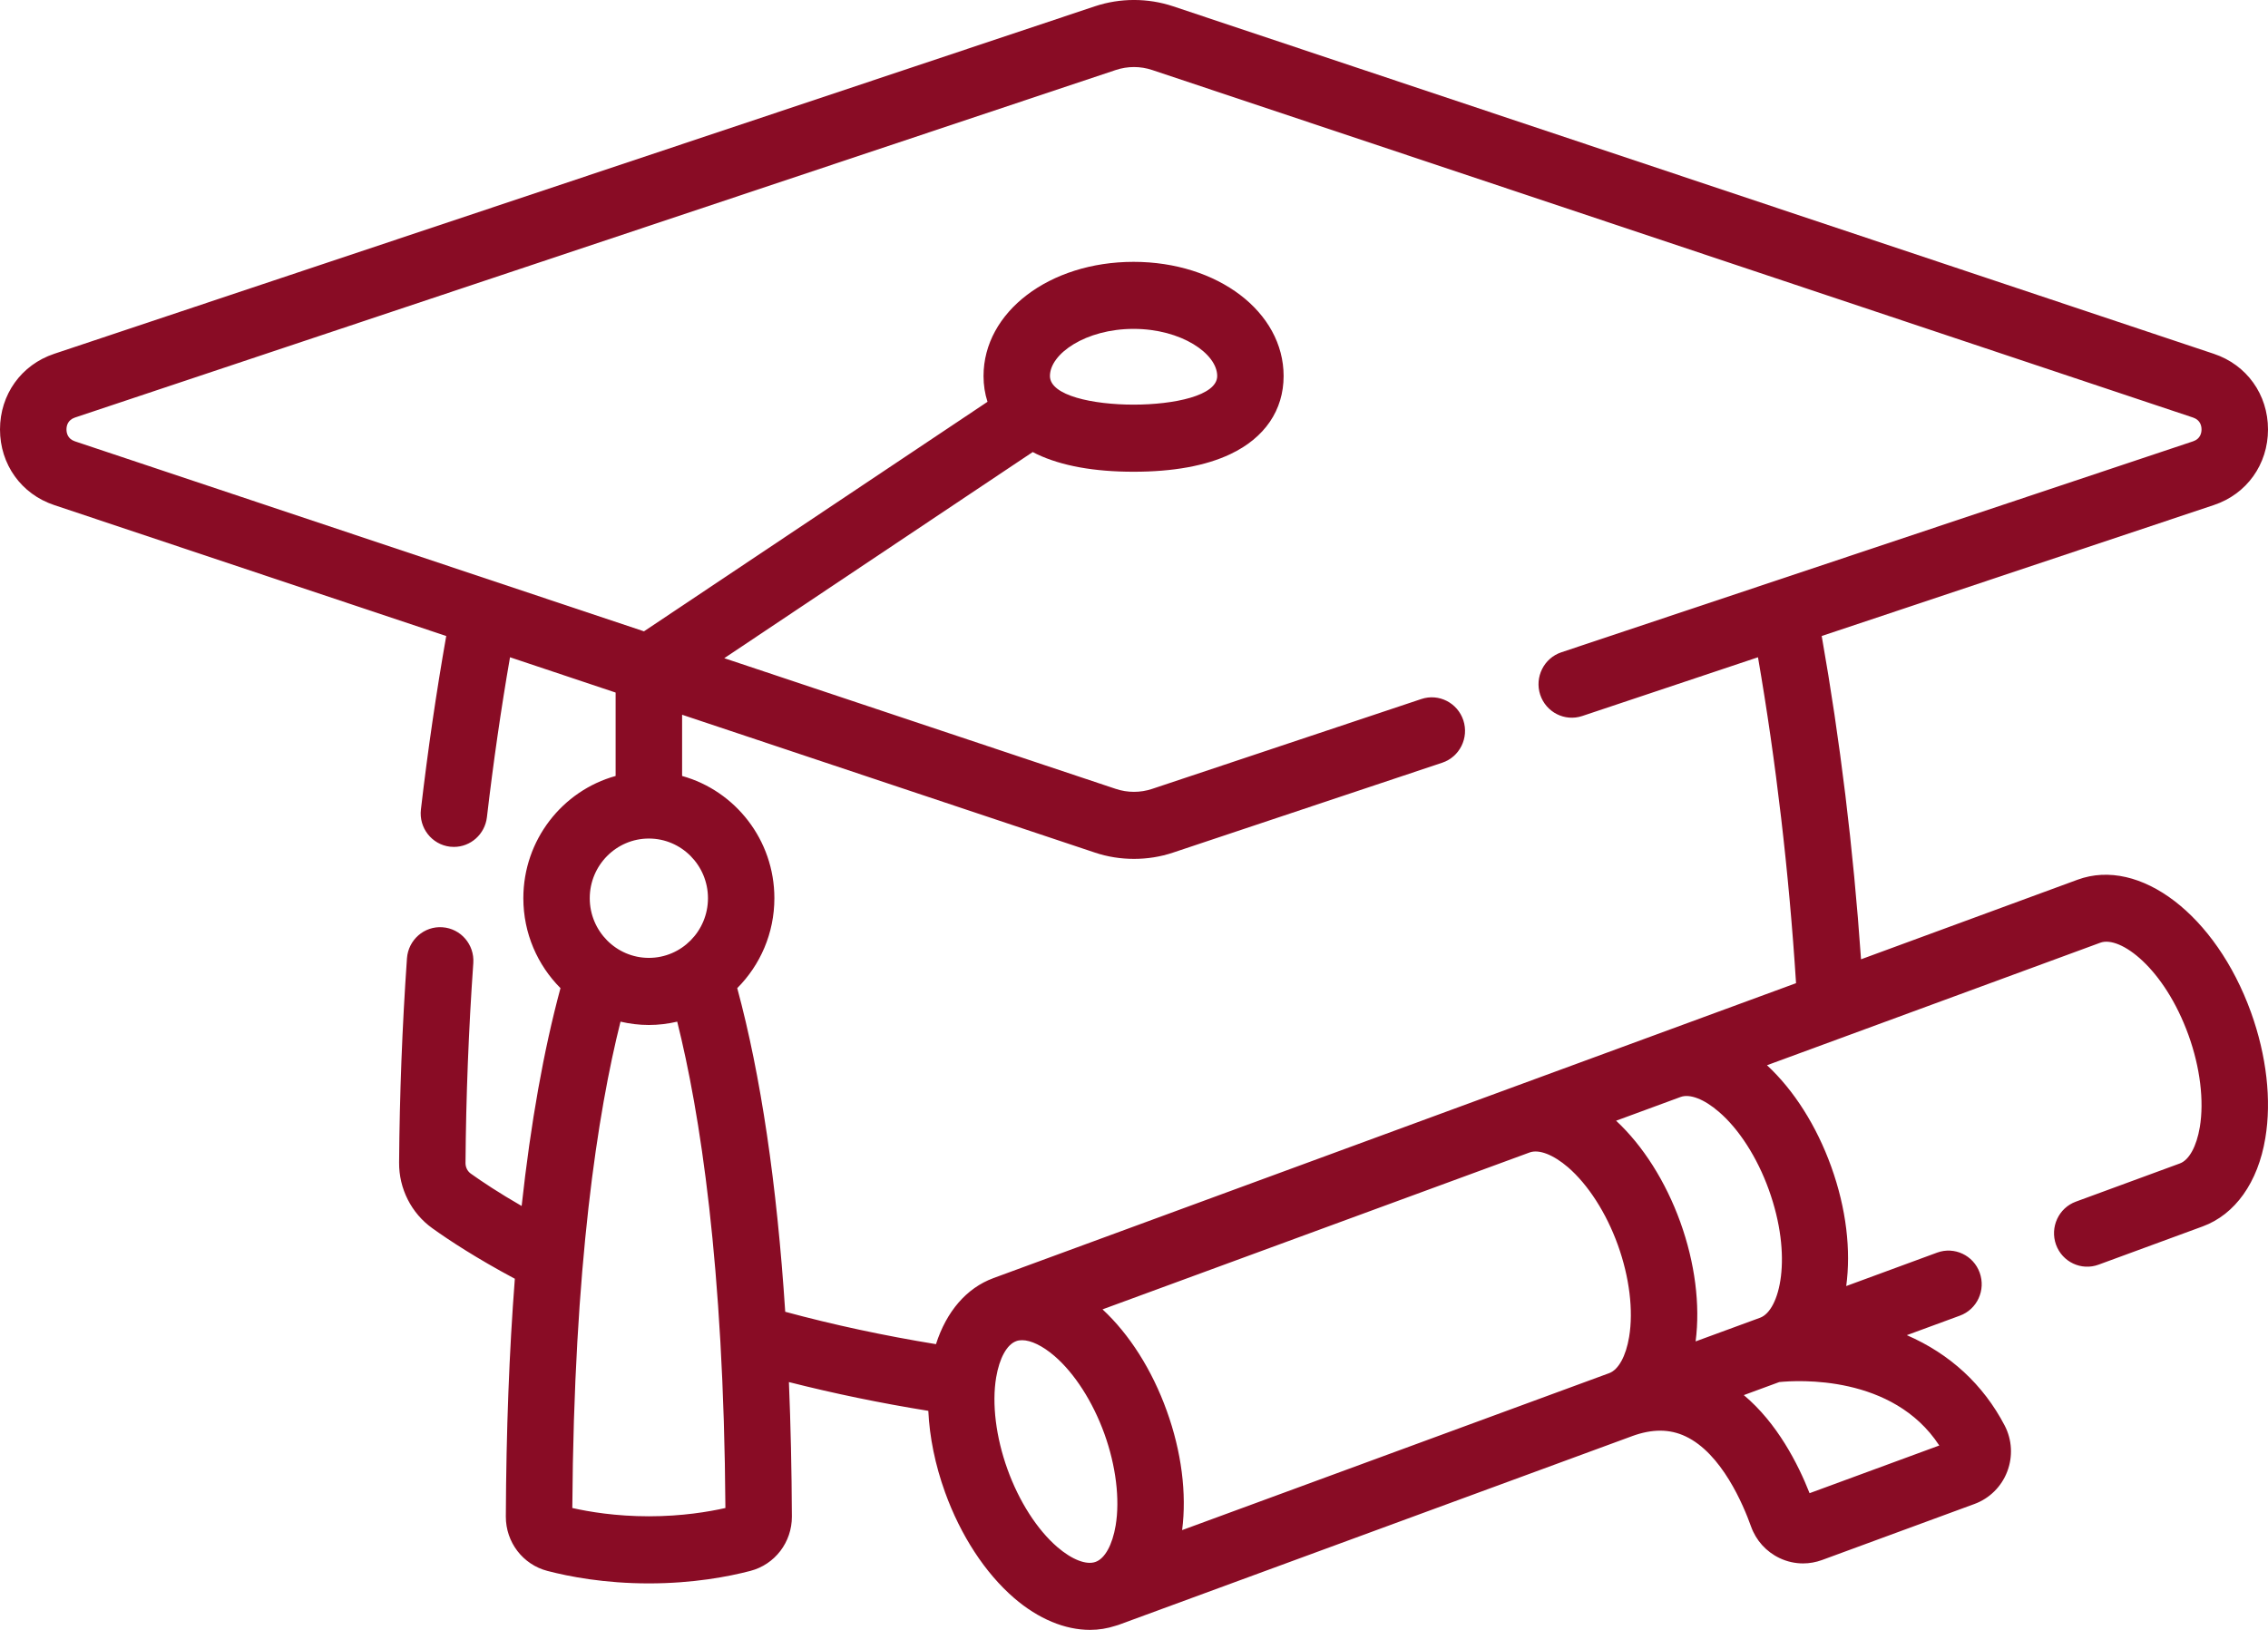
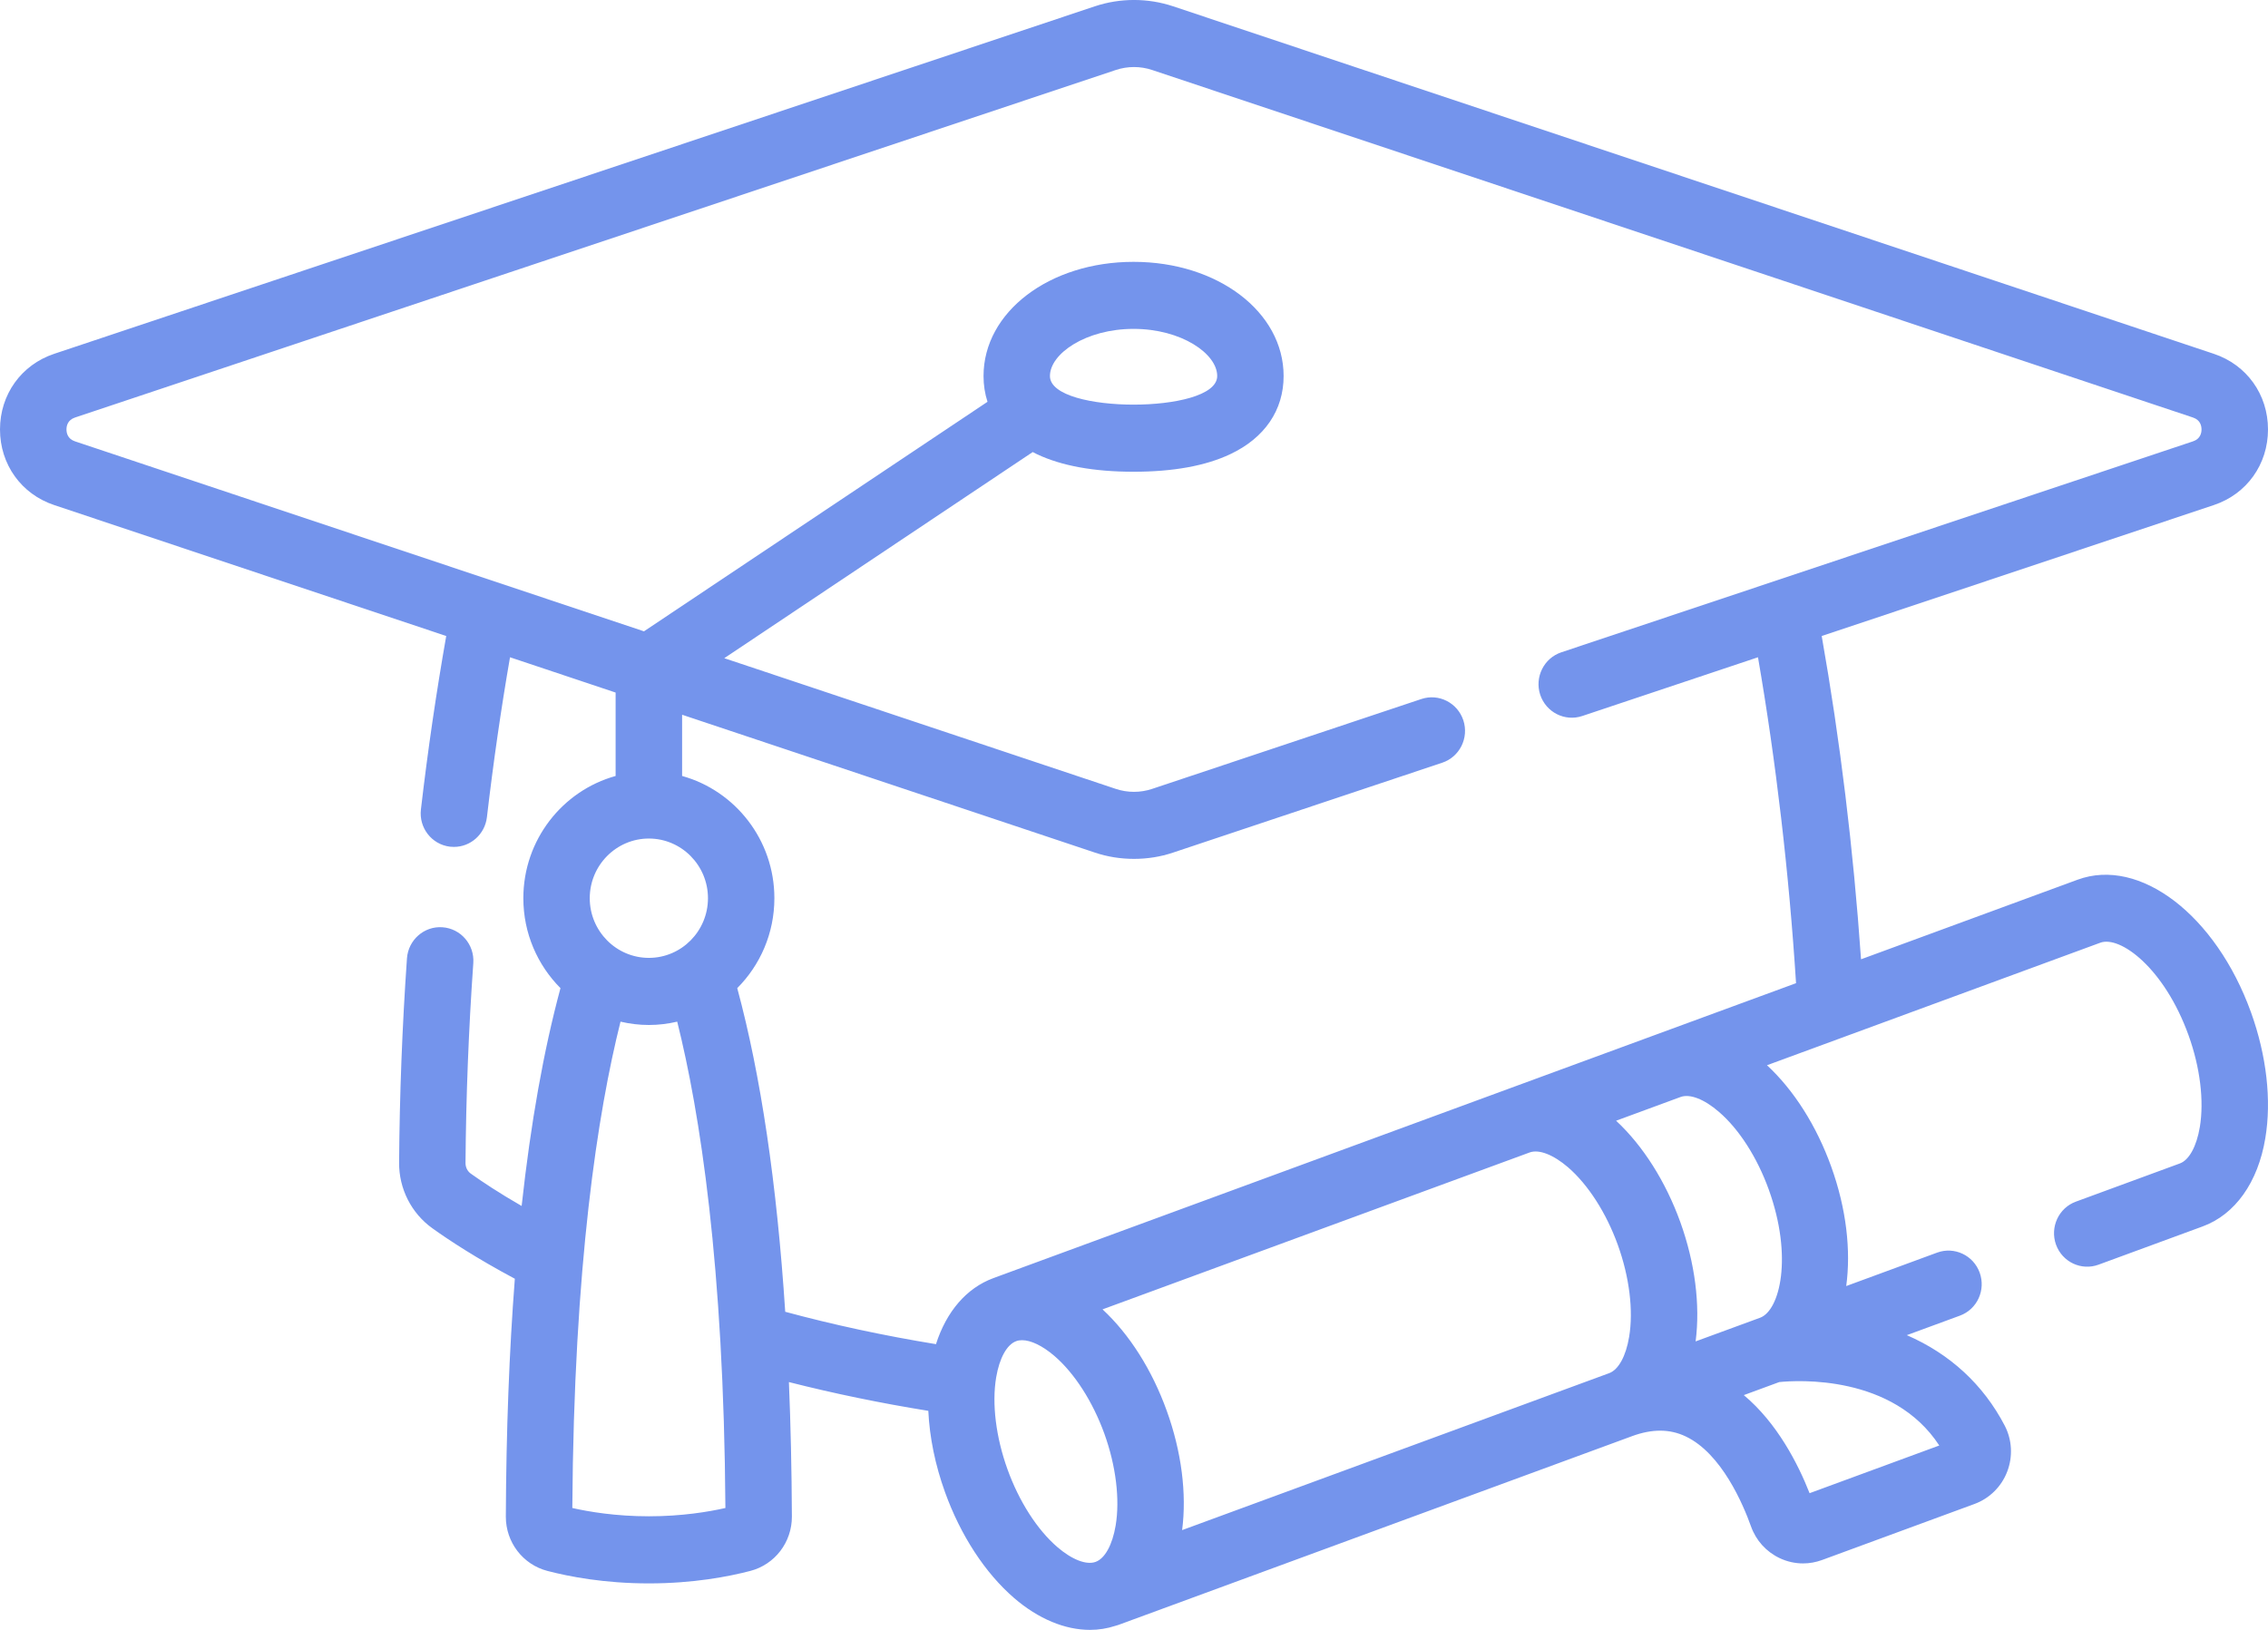
<svg xmlns="http://www.w3.org/2000/svg" width="32" height="23" viewBox="0 0 32 23" fill="none">
-   <path d="M29.313 12.414L26.258 13.537C26.149 11.972 25.962 10.441 25.703 8.975L31.236 7.127C31.7 6.972 32 6.553 32 6.06C32 5.567 31.7 5.148 31.236 4.993L16.552 0.089C16.196 -0.03 15.804 -0.03 15.448 0.089L0.764 4.993C0.3 5.148 0 5.567 0 6.06C0 6.553 0.3 6.972 0.764 7.127L6.296 8.975C6.157 9.764 6.036 10.586 5.939 11.422C5.908 11.682 6.092 11.917 6.349 11.948C6.368 11.95 6.386 11.951 6.405 11.951C6.639 11.951 6.841 11.774 6.87 11.533C6.96 10.763 7.069 10.005 7.196 9.275L8.686 9.773V10.95C7.936 11.158 7.384 11.852 7.384 12.675C7.384 13.171 7.585 13.62 7.908 13.944C7.671 14.821 7.488 15.848 7.36 17.018C7.04 16.834 6.802 16.675 6.642 16.561C6.595 16.527 6.568 16.472 6.568 16.412C6.575 15.478 6.612 14.528 6.678 13.59C6.696 13.329 6.501 13.103 6.243 13.085C5.985 13.066 5.761 13.263 5.742 13.523C5.675 14.481 5.638 15.451 5.631 16.405C5.628 16.774 5.804 17.121 6.101 17.333C6.335 17.501 6.723 17.756 7.264 18.045C7.185 19.07 7.142 20.19 7.137 21.401C7.136 21.763 7.377 22.078 7.724 22.168C8.031 22.248 8.528 22.344 9.155 22.344C9.781 22.344 10.279 22.248 10.586 22.168C10.933 22.078 11.174 21.763 11.173 21.401C11.17 20.741 11.156 20.108 11.131 19.503C11.765 19.664 12.423 19.8 13.098 19.909C13.115 20.28 13.195 20.673 13.334 21.058C13.554 21.668 13.9 22.198 14.309 22.551C14.652 22.846 15.026 23 15.38 23C15.503 23 15.624 22.98 15.74 22.942C15.753 22.939 15.767 22.935 15.78 22.93L23.025 20.267C23.025 20.267 23.025 20.267 23.025 20.267L23.027 20.266C23.311 20.162 23.558 20.163 23.782 20.269C24.293 20.51 24.598 21.238 24.706 21.541C24.777 21.739 24.92 21.897 25.109 21.987C25.214 22.037 25.327 22.062 25.44 22.062C25.53 22.062 25.62 22.046 25.708 22.014L27.859 21.223C28.071 21.145 28.24 20.978 28.321 20.765C28.402 20.553 28.389 20.317 28.285 20.117C27.983 19.538 27.512 19.105 26.904 18.841L27.652 18.566C27.896 18.477 28.021 18.205 27.932 17.959C27.844 17.714 27.575 17.587 27.332 17.676L26.049 18.148C26.117 17.647 26.052 17.059 25.837 16.462C25.63 15.887 25.31 15.383 24.931 15.032L29.634 13.303C29.913 13.2 30.536 13.659 30.879 14.609C31.042 15.062 31.1 15.534 31.038 15.905C30.992 16.178 30.887 16.37 30.756 16.418L29.289 16.957C29.046 17.046 28.921 17.318 29.009 17.564C29.098 17.809 29.366 17.936 29.61 17.846L31.077 17.307C31.536 17.139 31.859 16.685 31.962 16.062C32.052 15.527 31.98 14.896 31.76 14.285C31.265 12.914 30.191 12.091 29.313 12.414ZM9.155 11.833C9.615 11.833 9.989 12.211 9.989 12.675C9.989 13.139 9.615 13.517 9.155 13.517C8.695 13.517 8.321 13.139 8.321 12.675C8.321 12.211 8.695 11.833 9.155 11.833ZM9.155 21.397C8.688 21.397 8.309 21.333 8.075 21.28C8.097 17.846 8.435 15.693 8.755 14.417C8.884 14.447 9.017 14.464 9.155 14.464C9.293 14.464 9.426 14.447 9.555 14.417C9.874 15.692 10.213 17.845 10.235 21.28C10.001 21.333 9.622 21.397 9.155 21.397ZM10.402 13.944C10.725 13.62 10.926 13.171 10.926 12.675C10.926 11.852 10.373 11.158 9.624 10.95V10.086L15.448 12.031C15.626 12.091 15.813 12.12 16 12.12C16.187 12.12 16.374 12.091 16.552 12.031L20.349 10.763C20.595 10.681 20.728 10.413 20.647 10.165C20.565 9.917 20.3 9.782 20.055 9.864L16.257 11.132C16.091 11.188 15.908 11.188 15.742 11.132L10.219 9.288L14.571 6.379C14.59 6.389 14.61 6.4 14.63 6.409C14.978 6.574 15.437 6.657 15.994 6.657C16.551 6.657 17.01 6.574 17.358 6.409C17.844 6.18 18.111 5.788 18.111 5.306C18.111 4.402 17.181 3.695 15.994 3.695C14.807 3.695 13.877 4.402 13.877 5.306C13.877 5.434 13.896 5.556 13.933 5.67L9.086 8.909L1.058 6.228C0.953 6.193 0.938 6.108 0.938 6.06C0.938 6.012 0.953 5.927 1.058 5.892L15.742 0.988C15.909 0.932 16.091 0.932 16.257 0.988L30.942 5.892C31.047 5.927 31.062 6.012 31.062 6.06C31.062 6.108 31.047 6.193 30.942 6.228L22.029 9.205C21.784 9.287 21.65 9.555 21.731 9.803C21.813 10.051 22.078 10.186 22.324 10.104L24.804 9.275C25.057 10.738 25.242 12.316 25.341 13.874C25.341 13.874 21.262 15.373 21.261 15.373C21.261 15.373 21.261 15.373 21.261 15.373L14.016 18.036C14.015 18.036 14.015 18.037 14.014 18.037C13.637 18.176 13.353 18.508 13.206 18.968C12.472 18.848 11.759 18.695 11.079 18.511C10.961 16.705 10.735 15.176 10.402 13.944ZM14.814 5.306C14.814 4.992 15.319 4.641 15.994 4.641C16.669 4.641 17.174 4.992 17.174 5.306C17.174 5.584 16.562 5.71 15.994 5.71C15.426 5.71 14.814 5.584 14.814 5.306ZM22.124 16.472C22.407 16.717 22.664 17.116 22.827 17.569C22.99 18.021 23.048 18.494 22.986 18.865C22.941 19.138 22.835 19.329 22.705 19.377L16.679 21.592C16.746 21.077 16.67 20.483 16.462 19.908C16.255 19.332 15.935 18.828 15.556 18.477L21.582 16.263C21.713 16.215 21.915 16.293 22.124 16.472ZM14.215 20.734C14.052 20.282 13.993 19.809 14.055 19.438C14.101 19.165 14.206 18.974 14.337 18.926C14.337 18.926 14.337 18.926 14.337 18.926L14.337 18.926C14.362 18.916 14.39 18.912 14.421 18.912C14.546 18.912 14.71 18.991 14.878 19.135C15.162 19.38 15.418 19.779 15.582 20.232C15.745 20.684 15.803 21.157 15.741 21.528C15.695 21.8 15.59 21.992 15.459 22.04C15.329 22.088 15.126 22.01 14.918 21.831C14.634 21.586 14.378 21.187 14.215 20.734ZM27.362 20.398L25.532 21.071C25.369 20.657 25.075 20.081 24.604 19.687L25.104 19.503C25.359 19.477 26.707 19.395 27.362 20.398ZM24.253 15.69C24.537 15.934 24.793 16.334 24.956 16.786C25.299 17.736 25.113 18.492 24.834 18.595L23.924 18.929C23.991 18.414 23.915 17.82 23.708 17.245C23.5 16.67 23.18 16.166 22.802 15.815L23.712 15.48C23.843 15.432 24.045 15.51 24.253 15.69Z" fill="#890C25" />
+   <path d="M29.313 12.414L26.258 13.537C26.149 11.972 25.962 10.441 25.703 8.975L31.236 7.127C31.7 6.972 32 6.553 32 6.06C32 5.567 31.7 5.148 31.236 4.993L16.552 0.089C16.196 -0.03 15.804 -0.03 15.448 0.089L0.764 4.993C0.3 5.148 0 5.567 0 6.06C0 6.553 0.3 6.972 0.764 7.127L6.296 8.975C6.157 9.764 6.036 10.586 5.939 11.422C5.908 11.682 6.092 11.917 6.349 11.948C6.368 11.95 6.386 11.951 6.405 11.951C6.639 11.951 6.841 11.774 6.87 11.533C6.96 10.763 7.069 10.005 7.196 9.275L8.686 9.773V10.95C7.936 11.158 7.384 11.852 7.384 12.675C7.384 13.171 7.585 13.62 7.908 13.944C7.671 14.821 7.488 15.848 7.36 17.018C7.04 16.834 6.802 16.675 6.642 16.561C6.595 16.527 6.568 16.472 6.568 16.412C6.575 15.478 6.612 14.528 6.678 13.59C6.696 13.329 6.501 13.103 6.243 13.085C5.985 13.066 5.761 13.263 5.742 13.523C5.675 14.481 5.638 15.451 5.631 16.405C5.628 16.774 5.804 17.121 6.101 17.333C6.335 17.501 6.723 17.756 7.264 18.045C7.185 19.07 7.142 20.19 7.137 21.401C7.136 21.763 7.377 22.078 7.724 22.168C8.031 22.248 8.528 22.344 9.155 22.344C9.781 22.344 10.279 22.248 10.586 22.168C10.933 22.078 11.174 21.763 11.173 21.401C11.17 20.741 11.156 20.108 11.131 19.503C11.765 19.664 12.423 19.8 13.098 19.909C13.115 20.28 13.195 20.673 13.334 21.058C13.554 21.668 13.9 22.198 14.309 22.551C14.652 22.846 15.026 23 15.38 23C15.503 23 15.624 22.98 15.74 22.942C15.753 22.939 15.767 22.935 15.78 22.93L23.025 20.267C23.025 20.267 23.025 20.267 23.025 20.267L23.027 20.266C23.311 20.162 23.558 20.163 23.782 20.269C24.293 20.51 24.598 21.238 24.706 21.541C24.777 21.739 24.92 21.897 25.109 21.987C25.214 22.037 25.327 22.062 25.44 22.062C25.53 22.062 25.62 22.046 25.708 22.014L27.859 21.223C28.071 21.145 28.24 20.978 28.321 20.765C28.402 20.553 28.389 20.317 28.285 20.117C27.983 19.538 27.512 19.105 26.904 18.841L27.652 18.566C27.896 18.477 28.021 18.205 27.932 17.959C27.844 17.714 27.575 17.587 27.332 17.676L26.049 18.148C26.117 17.647 26.052 17.059 25.837 16.462C25.63 15.887 25.31 15.383 24.931 15.032L29.634 13.303C29.913 13.2 30.536 13.659 30.879 14.609C31.042 15.062 31.1 15.534 31.038 15.905C30.992 16.178 30.887 16.37 30.756 16.418L29.289 16.957C29.046 17.046 28.921 17.318 29.009 17.564C29.098 17.809 29.366 17.936 29.61 17.846L31.077 17.307C31.536 17.139 31.859 16.685 31.962 16.062C32.052 15.527 31.98 14.896 31.76 14.285C31.265 12.914 30.191 12.091 29.313 12.414ZM9.155 11.833C9.615 11.833 9.989 12.211 9.989 12.675C9.989 13.139 9.615 13.517 9.155 13.517C8.695 13.517 8.321 13.139 8.321 12.675C8.321 12.211 8.695 11.833 9.155 11.833ZM9.155 21.397C8.688 21.397 8.309 21.333 8.075 21.28C8.097 17.846 8.435 15.693 8.755 14.417C8.884 14.447 9.017 14.464 9.155 14.464C9.293 14.464 9.426 14.447 9.555 14.417C9.874 15.692 10.213 17.845 10.235 21.28C10.001 21.333 9.622 21.397 9.155 21.397ZM10.402 13.944C10.725 13.62 10.926 13.171 10.926 12.675C10.926 11.852 10.373 11.158 9.624 10.95V10.086L15.448 12.031C15.626 12.091 15.813 12.12 16 12.12C16.187 12.12 16.374 12.091 16.552 12.031L20.349 10.763C20.595 10.681 20.728 10.413 20.647 10.165C20.565 9.917 20.3 9.782 20.055 9.864L16.257 11.132C16.091 11.188 15.908 11.188 15.742 11.132L10.219 9.288L14.571 6.379C14.59 6.389 14.61 6.4 14.63 6.409C14.978 6.574 15.437 6.657 15.994 6.657C16.551 6.657 17.01 6.574 17.358 6.409C17.844 6.18 18.111 5.788 18.111 5.306C18.111 4.402 17.181 3.695 15.994 3.695C14.807 3.695 13.877 4.402 13.877 5.306C13.877 5.434 13.896 5.556 13.933 5.67L9.086 8.909L1.058 6.228C0.953 6.193 0.938 6.108 0.938 6.06C0.938 6.012 0.953 5.927 1.058 5.892L15.742 0.988C15.909 0.932 16.091 0.932 16.257 0.988L30.942 5.892C31.047 5.927 31.062 6.012 31.062 6.06C31.062 6.108 31.047 6.193 30.942 6.228L22.029 9.205C21.784 9.287 21.65 9.555 21.731 9.803C21.813 10.051 22.078 10.186 22.324 10.104L24.804 9.275C25.057 10.738 25.242 12.316 25.341 13.874C25.341 13.874 21.262 15.373 21.261 15.373C21.261 15.373 21.261 15.373 21.261 15.373L14.016 18.036C14.015 18.036 14.015 18.037 14.014 18.037C13.637 18.176 13.353 18.508 13.206 18.968C12.472 18.848 11.759 18.695 11.079 18.511C10.961 16.705 10.735 15.176 10.402 13.944ZM14.814 5.306C14.814 4.992 15.319 4.641 15.994 4.641C16.669 4.641 17.174 4.992 17.174 5.306C17.174 5.584 16.562 5.71 15.994 5.71C15.426 5.71 14.814 5.584 14.814 5.306ZM22.124 16.472C22.407 16.717 22.664 17.116 22.827 17.569C22.99 18.021 23.048 18.494 22.986 18.865C22.941 19.138 22.835 19.329 22.705 19.377L16.679 21.592C16.746 21.077 16.67 20.483 16.462 19.908C16.255 19.332 15.935 18.828 15.556 18.477L21.582 16.263C21.713 16.215 21.915 16.293 22.124 16.472ZM14.215 20.734C14.052 20.282 13.993 19.809 14.055 19.438C14.101 19.165 14.206 18.974 14.337 18.926C14.337 18.926 14.337 18.926 14.337 18.926L14.337 18.926C14.362 18.916 14.39 18.912 14.421 18.912C14.546 18.912 14.71 18.991 14.878 19.135C15.162 19.38 15.418 19.779 15.582 20.232C15.745 20.684 15.803 21.157 15.741 21.528C15.695 21.8 15.59 21.992 15.459 22.04C15.329 22.088 15.126 22.01 14.918 21.831C14.634 21.586 14.378 21.187 14.215 20.734ZM27.362 20.398L25.532 21.071C25.369 20.657 25.075 20.081 24.604 19.687L25.104 19.503C25.359 19.477 26.707 19.395 27.362 20.398ZM24.253 15.69C24.537 15.934 24.793 16.334 24.956 16.786C25.299 17.736 25.113 18.492 24.834 18.595L23.924 18.929C23.991 18.414 23.915 17.82 23.708 17.245C23.5 16.67 23.18 16.166 22.802 15.815L23.712 15.48C23.843 15.432 24.045 15.51 24.253 15.69Z" fill="#7494ec" />
</svg>
